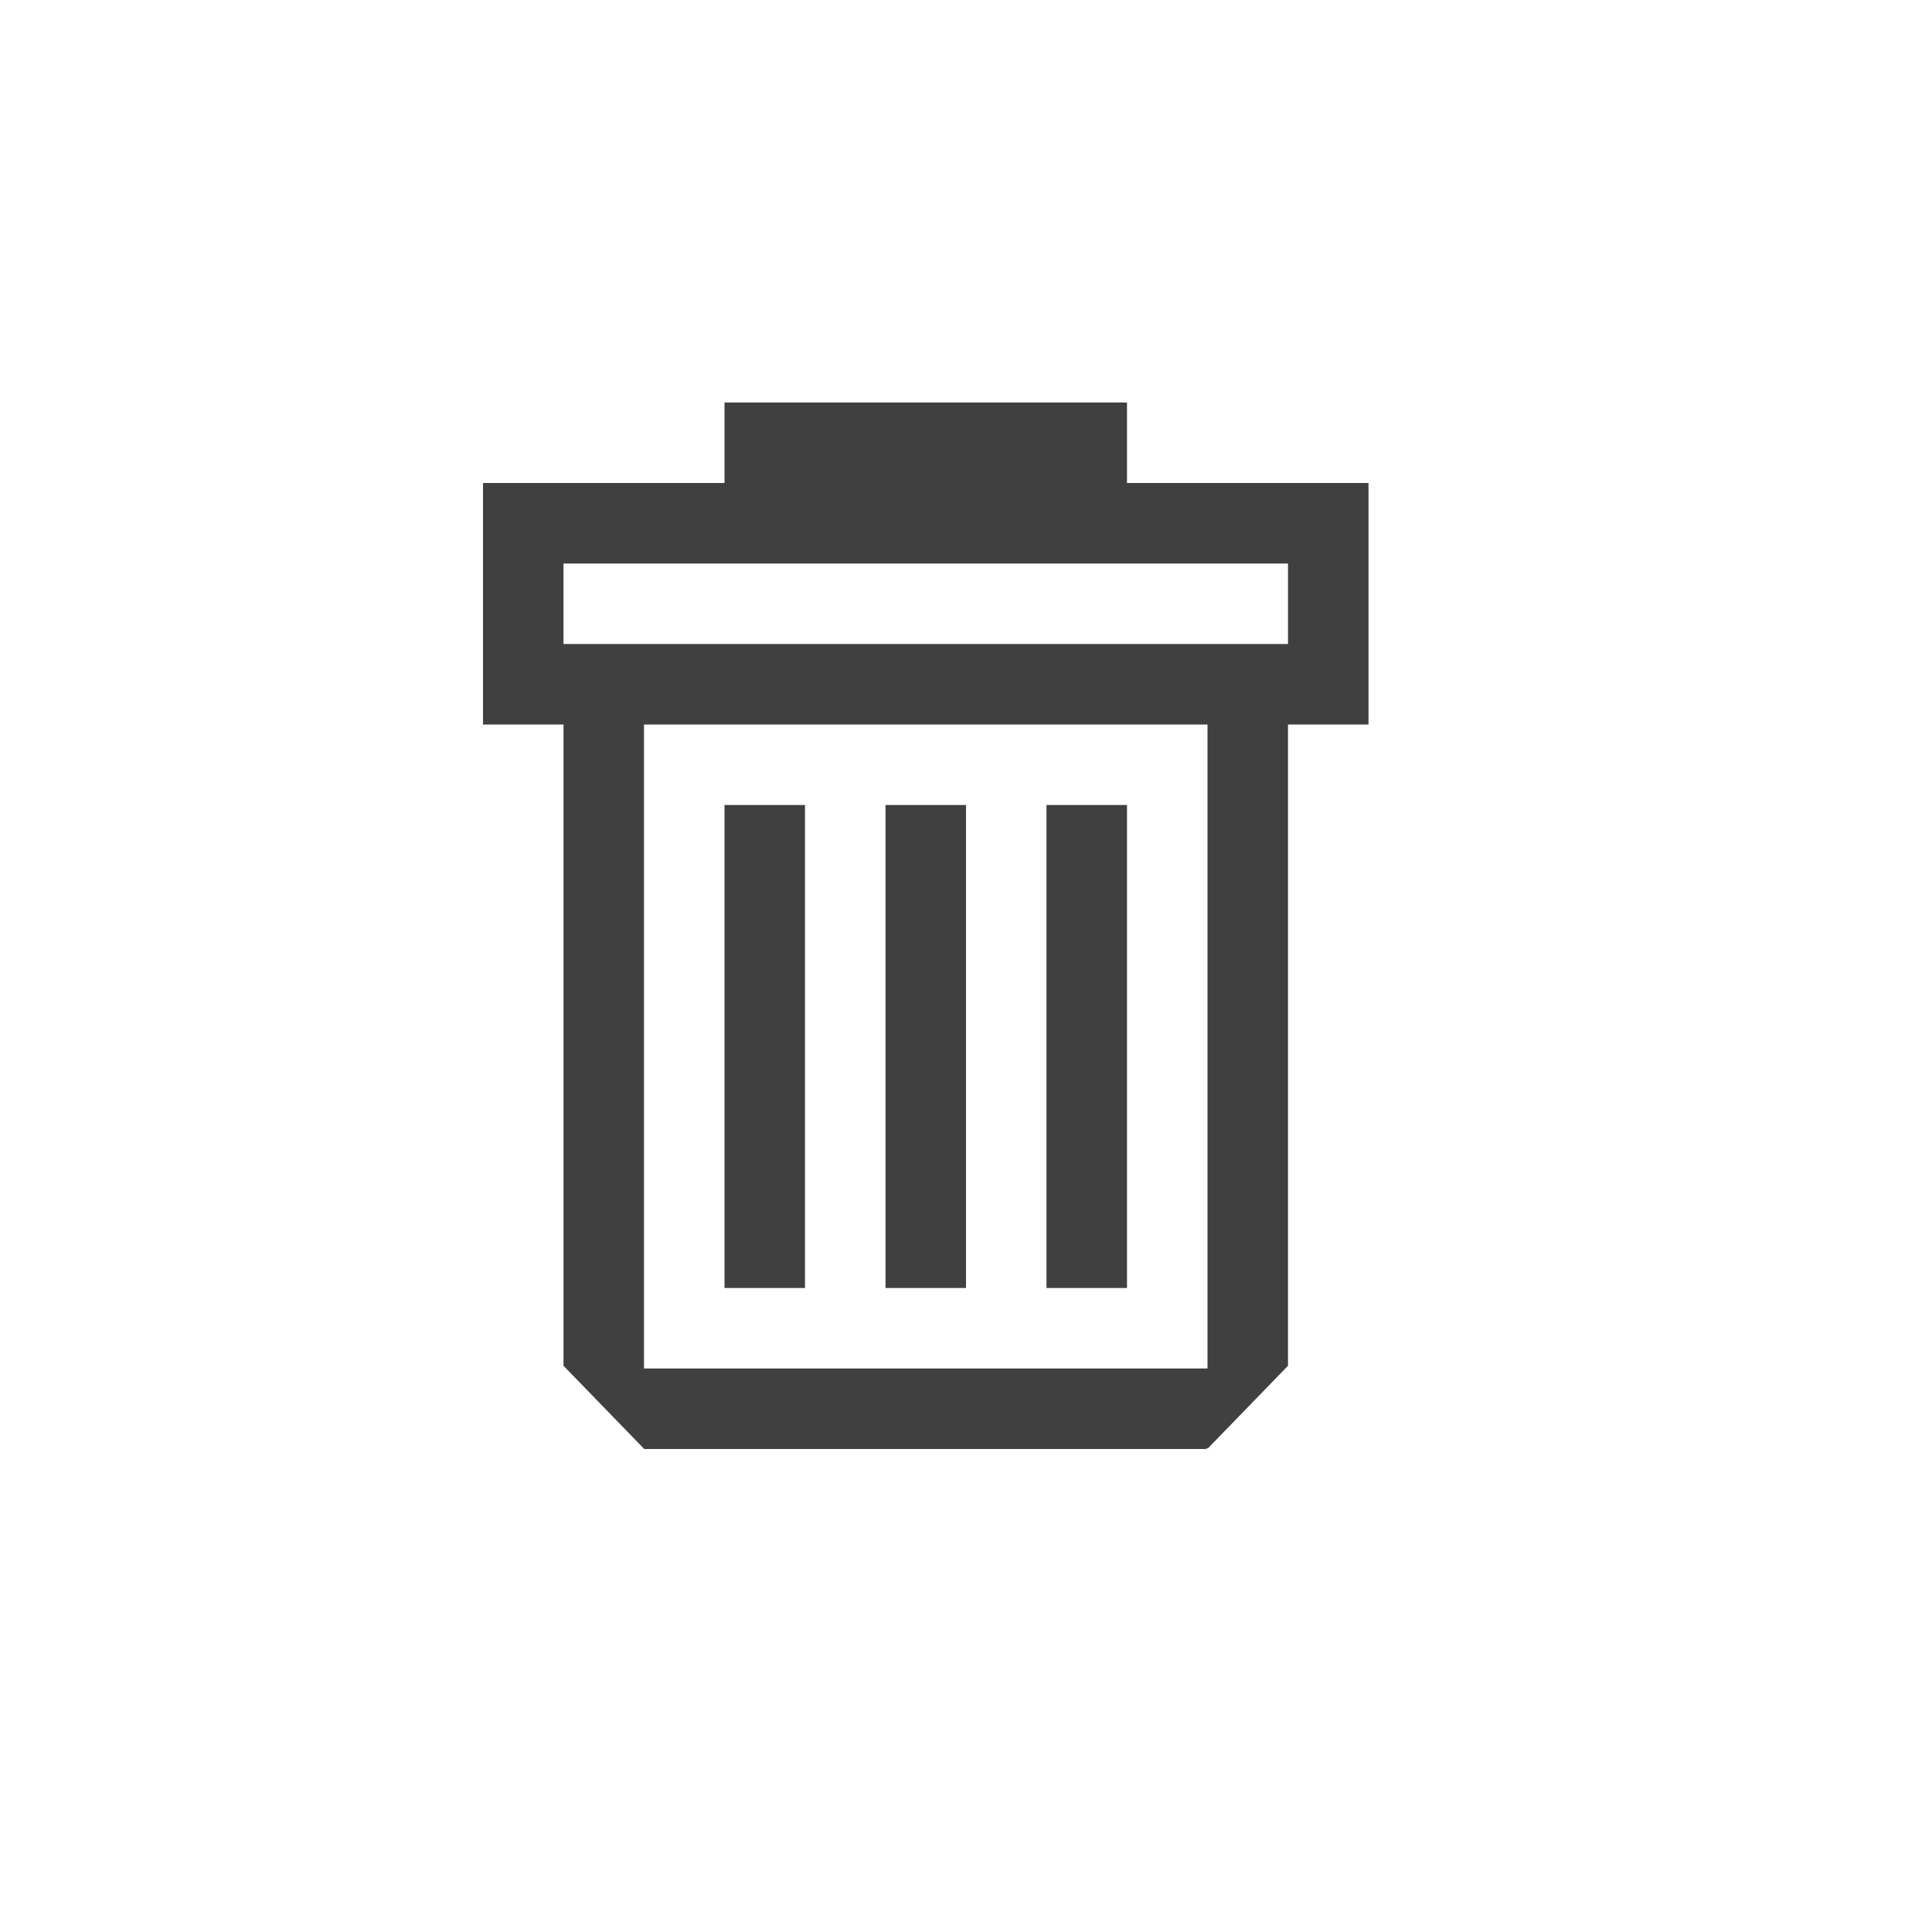
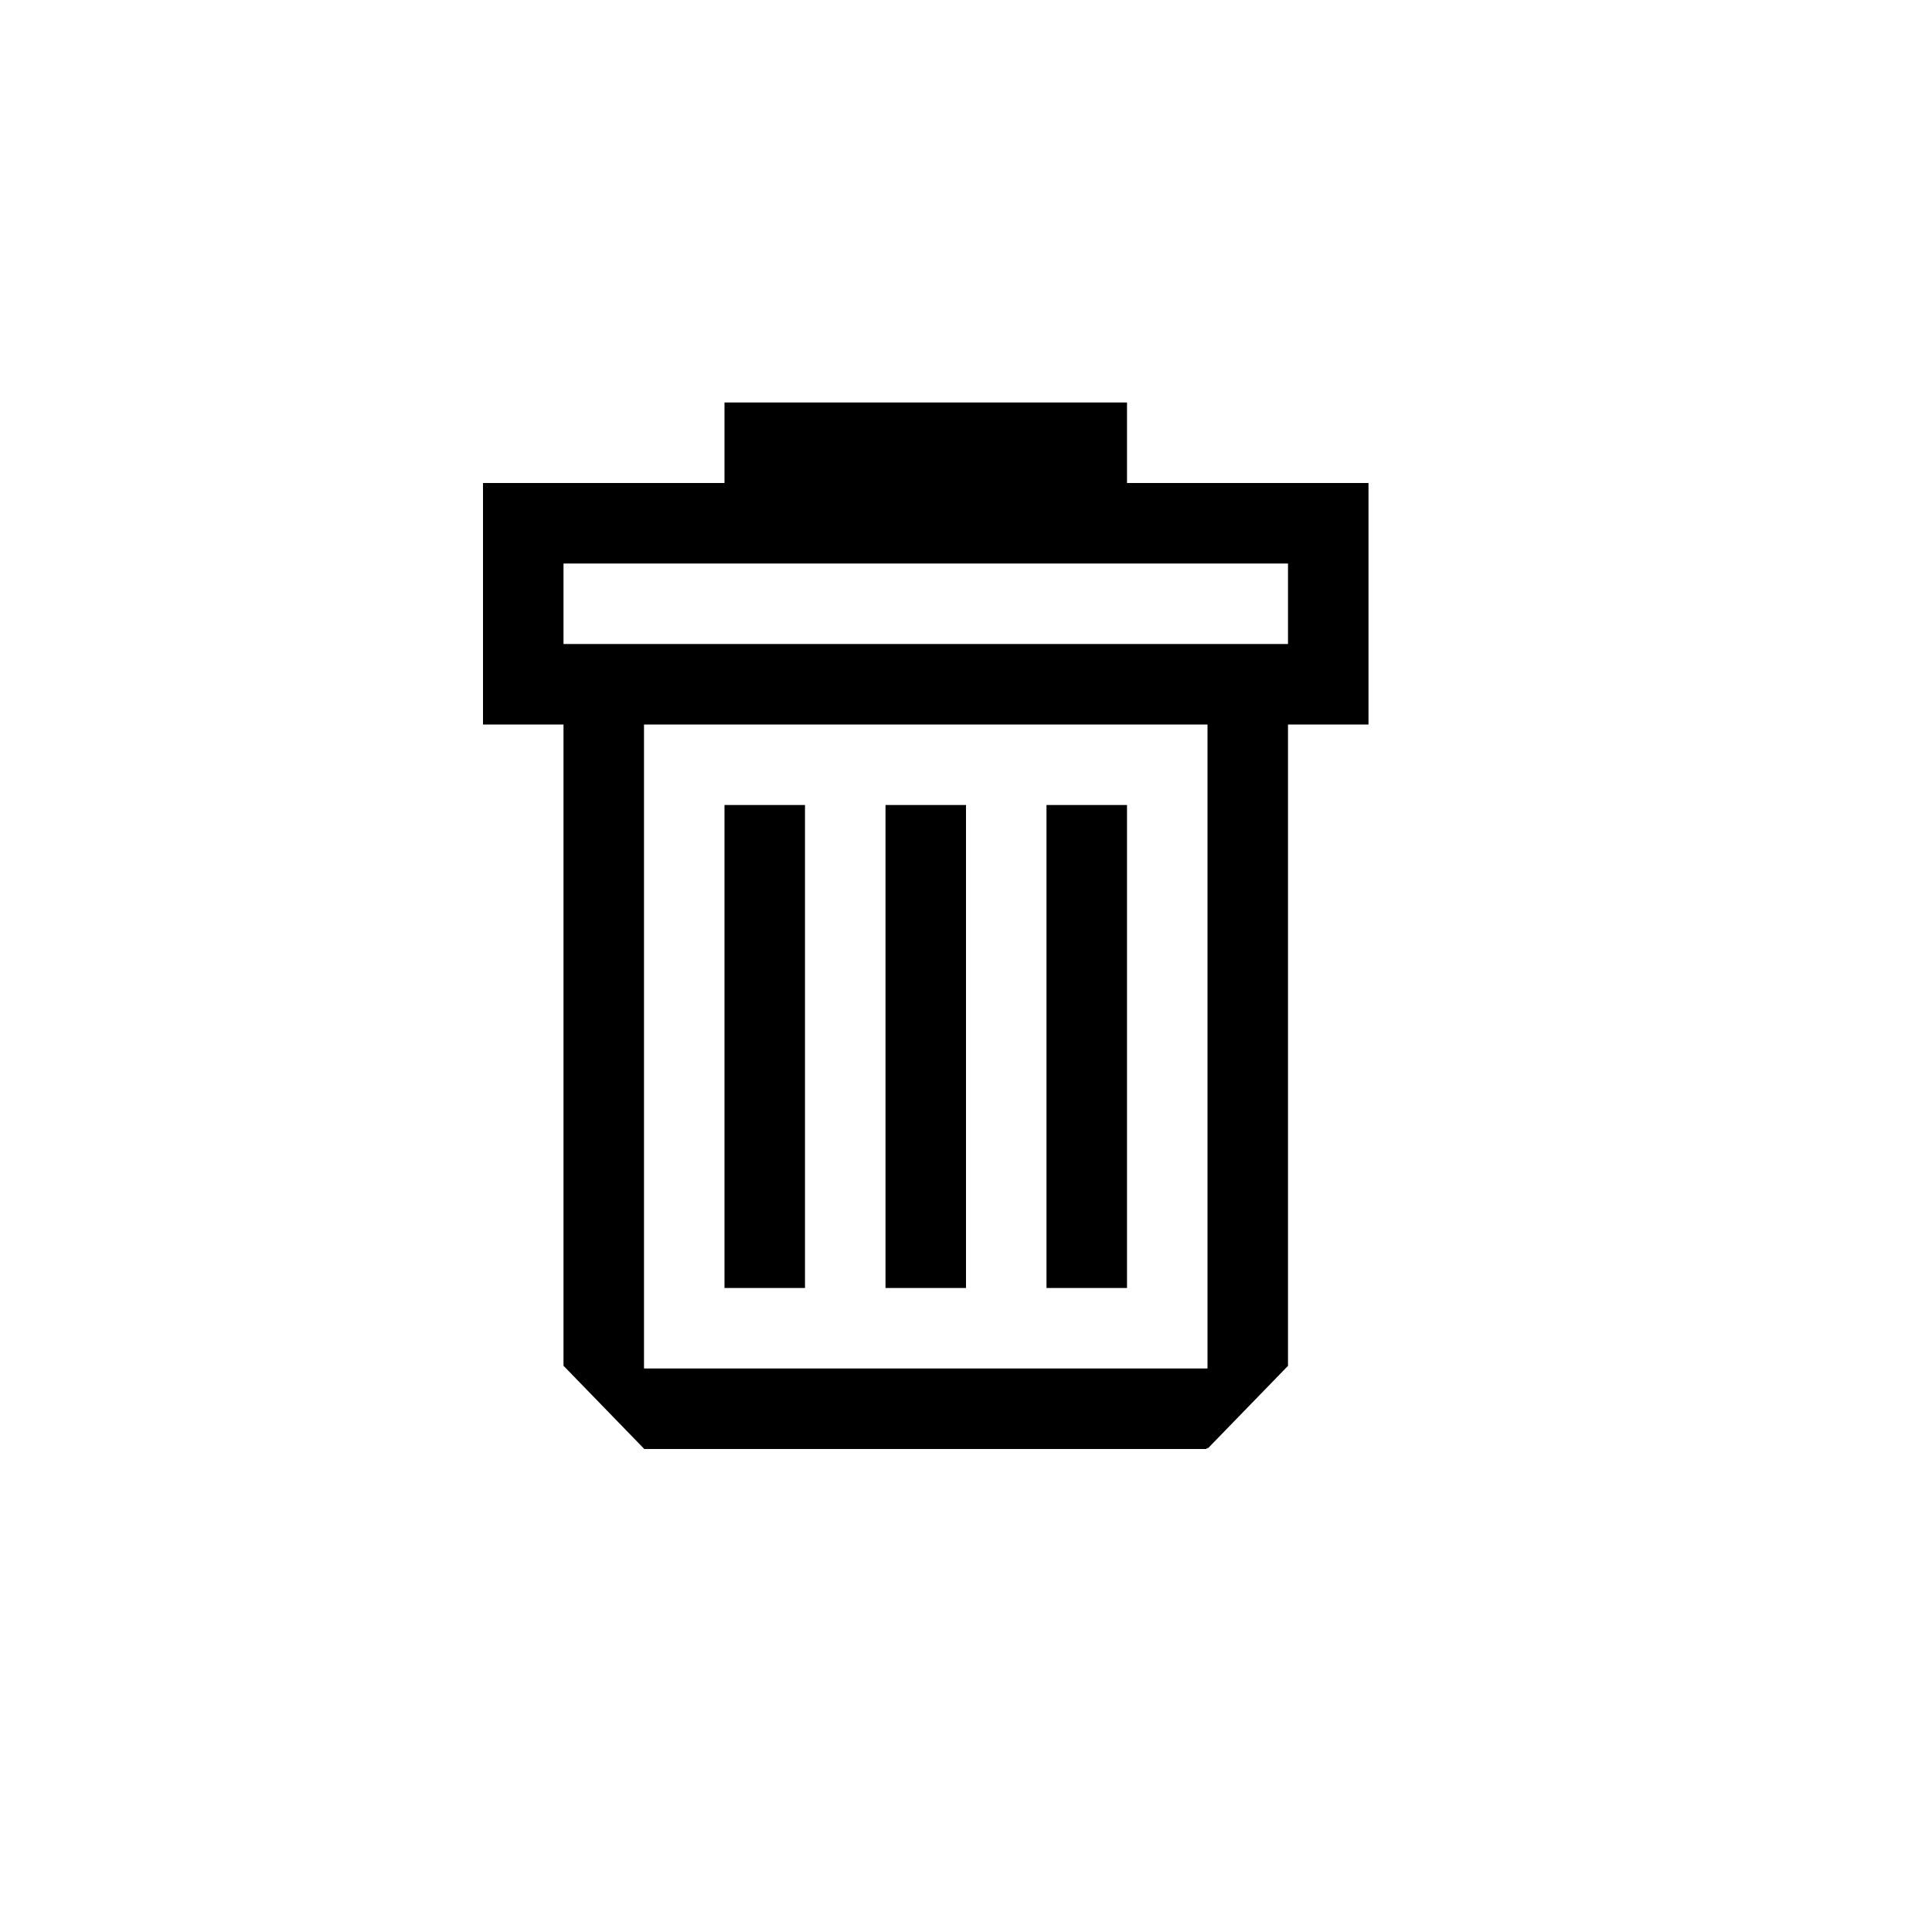
<svg xmlns="http://www.w3.org/2000/svg" width="24" height="24" viewBox="0 0 24 24">
-   <g id="remove" style="opacity:0.75;">
-     <path id="trash-can" d="M12 10h-1v6h1v-6zm-2 0h-1v6h1v-6zm4 0h-1v6h1v-6zm0-4v-1h-5v1h-3v3h1v7.966l1 1.031v-.074.077h6.984l.016-.018v.015l1-1.031v-7.966h1v-3h-3zm1 11h-7v-8h7v8zm1-9h-9v-1h9v1z" />
+   <g id="remove">
+     <path id="trash-can" d="M12 10h-1v6h1v-6zm-2 0H9v6h1v-6zm4 0h-1v6h1v-6zm0-4V5H9v1H6v3h1v7.966l1 1.03v-.073V18h6.984l.016-.018v.015l1-1.03V9h1V6h-3zm1 11H8V9h7v8zm1-9H7V7h9v1z" />
  </g>
</svg>
